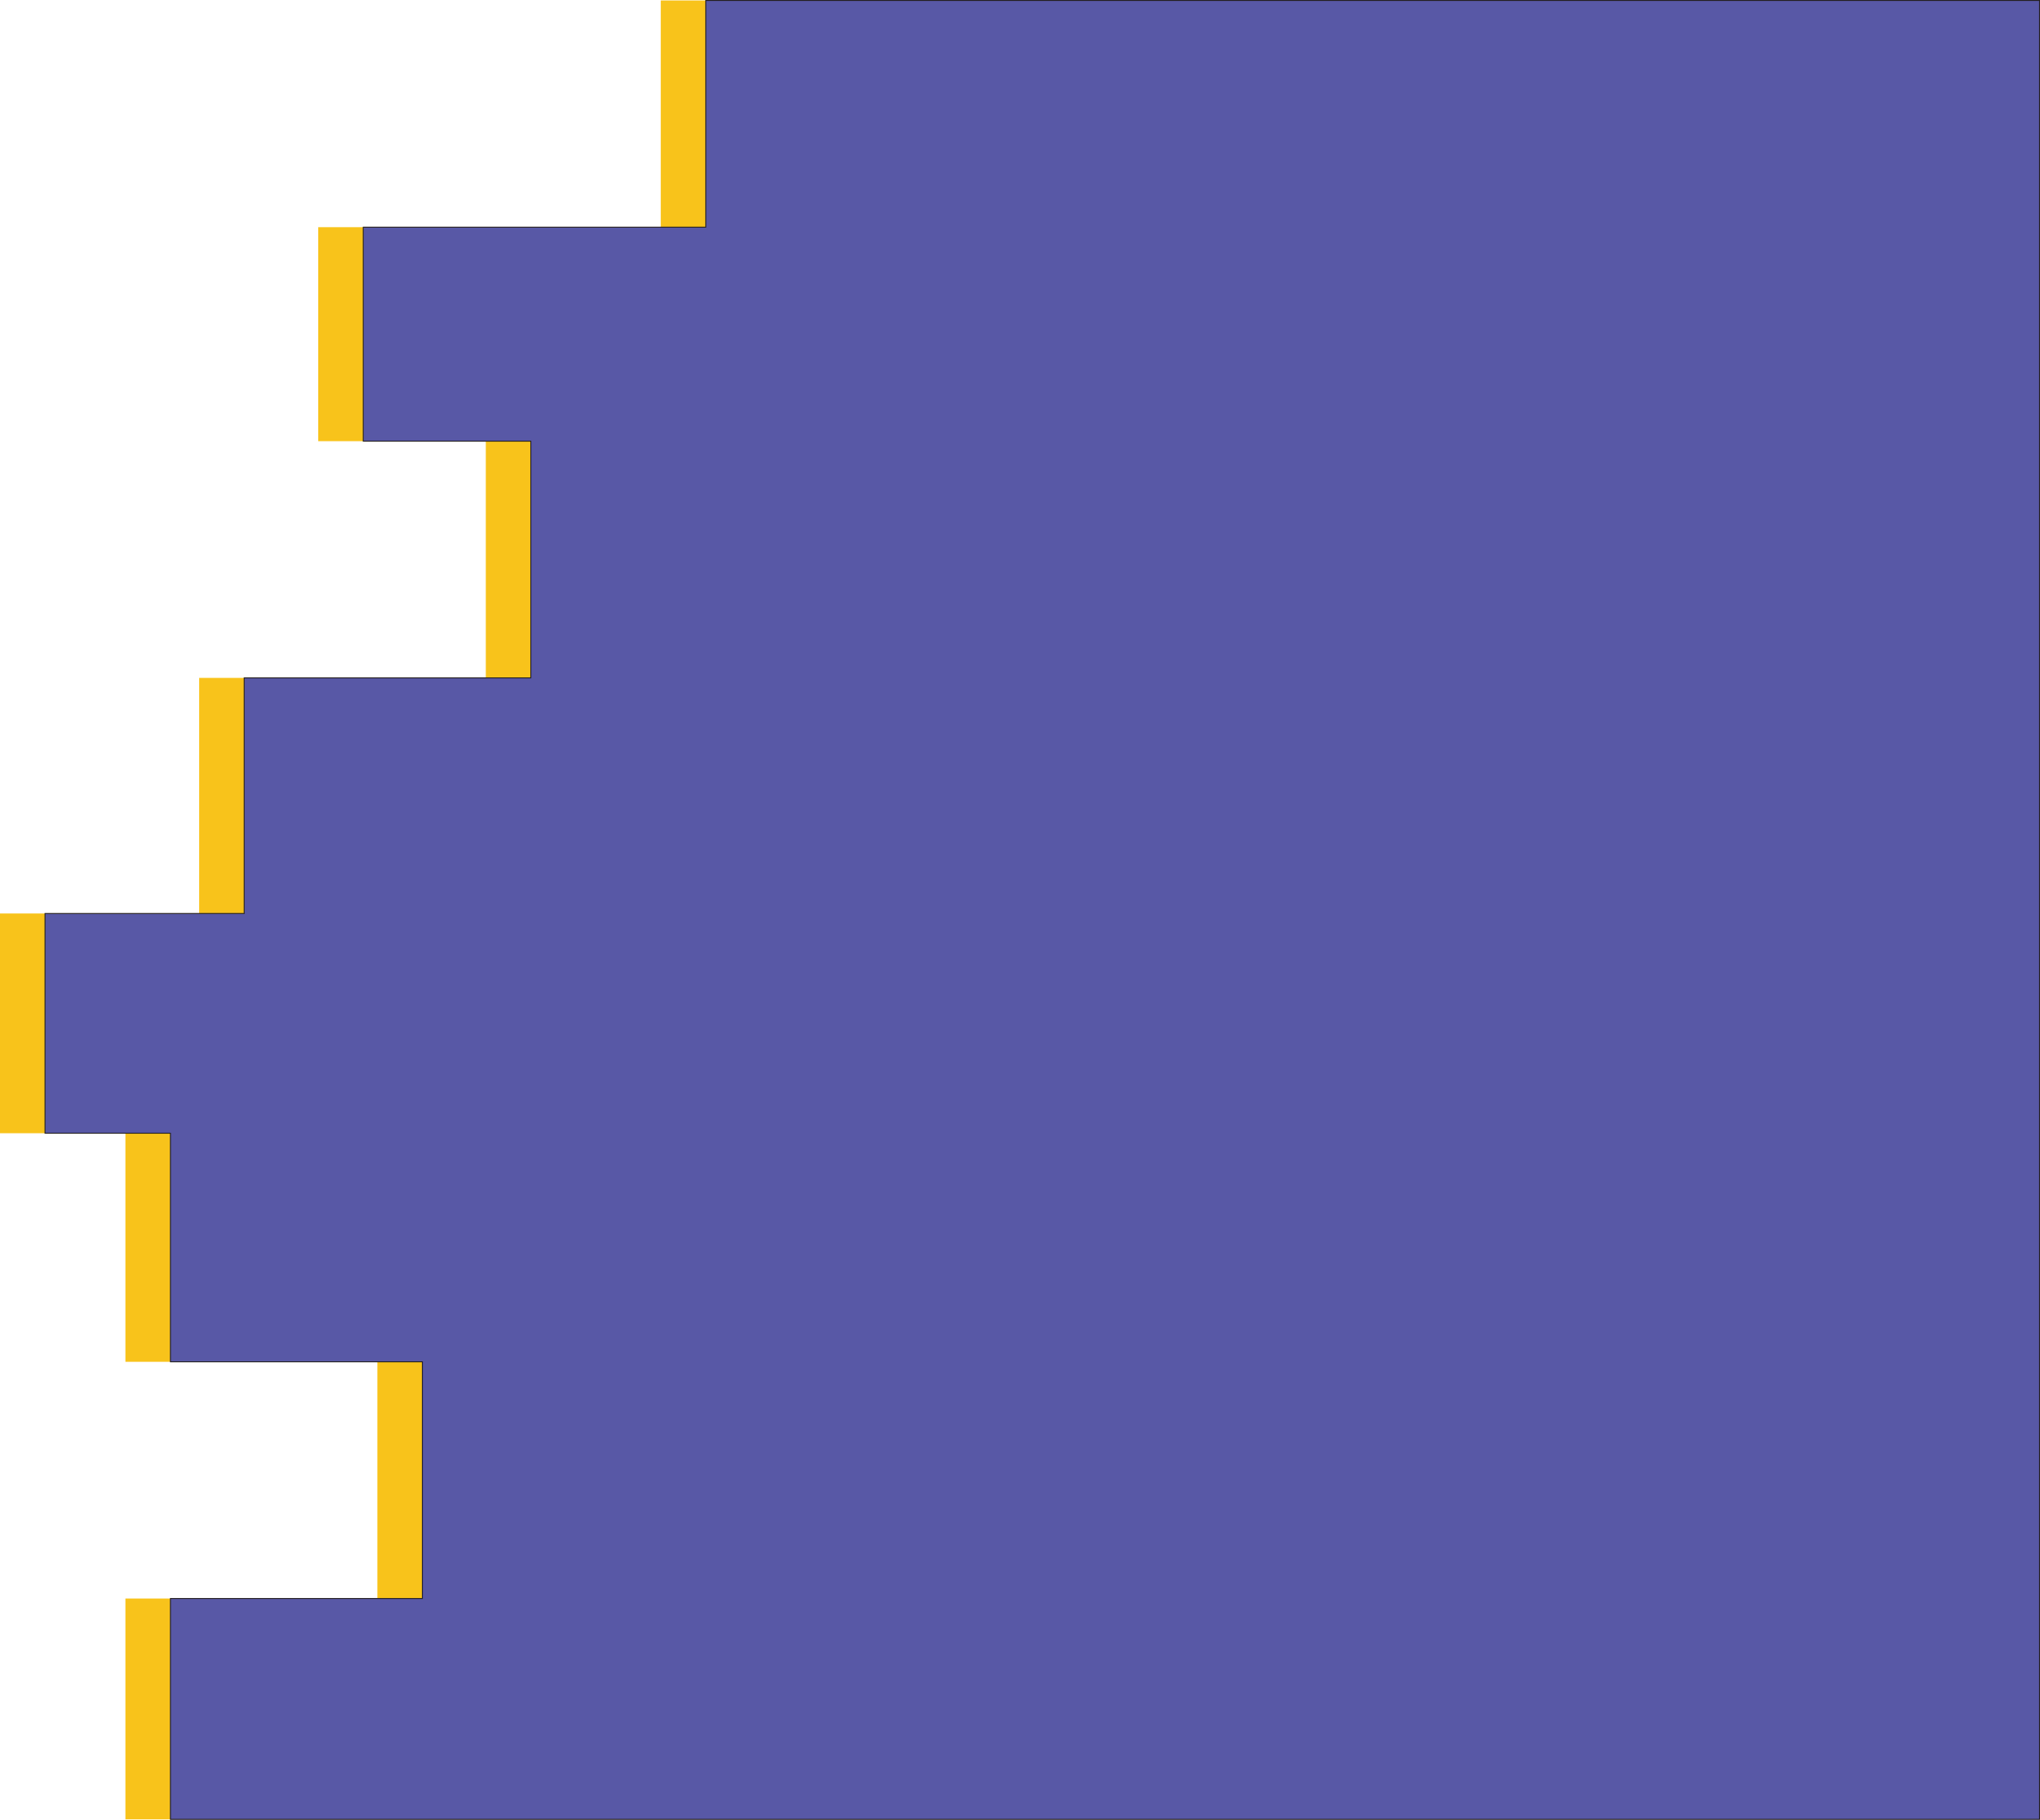
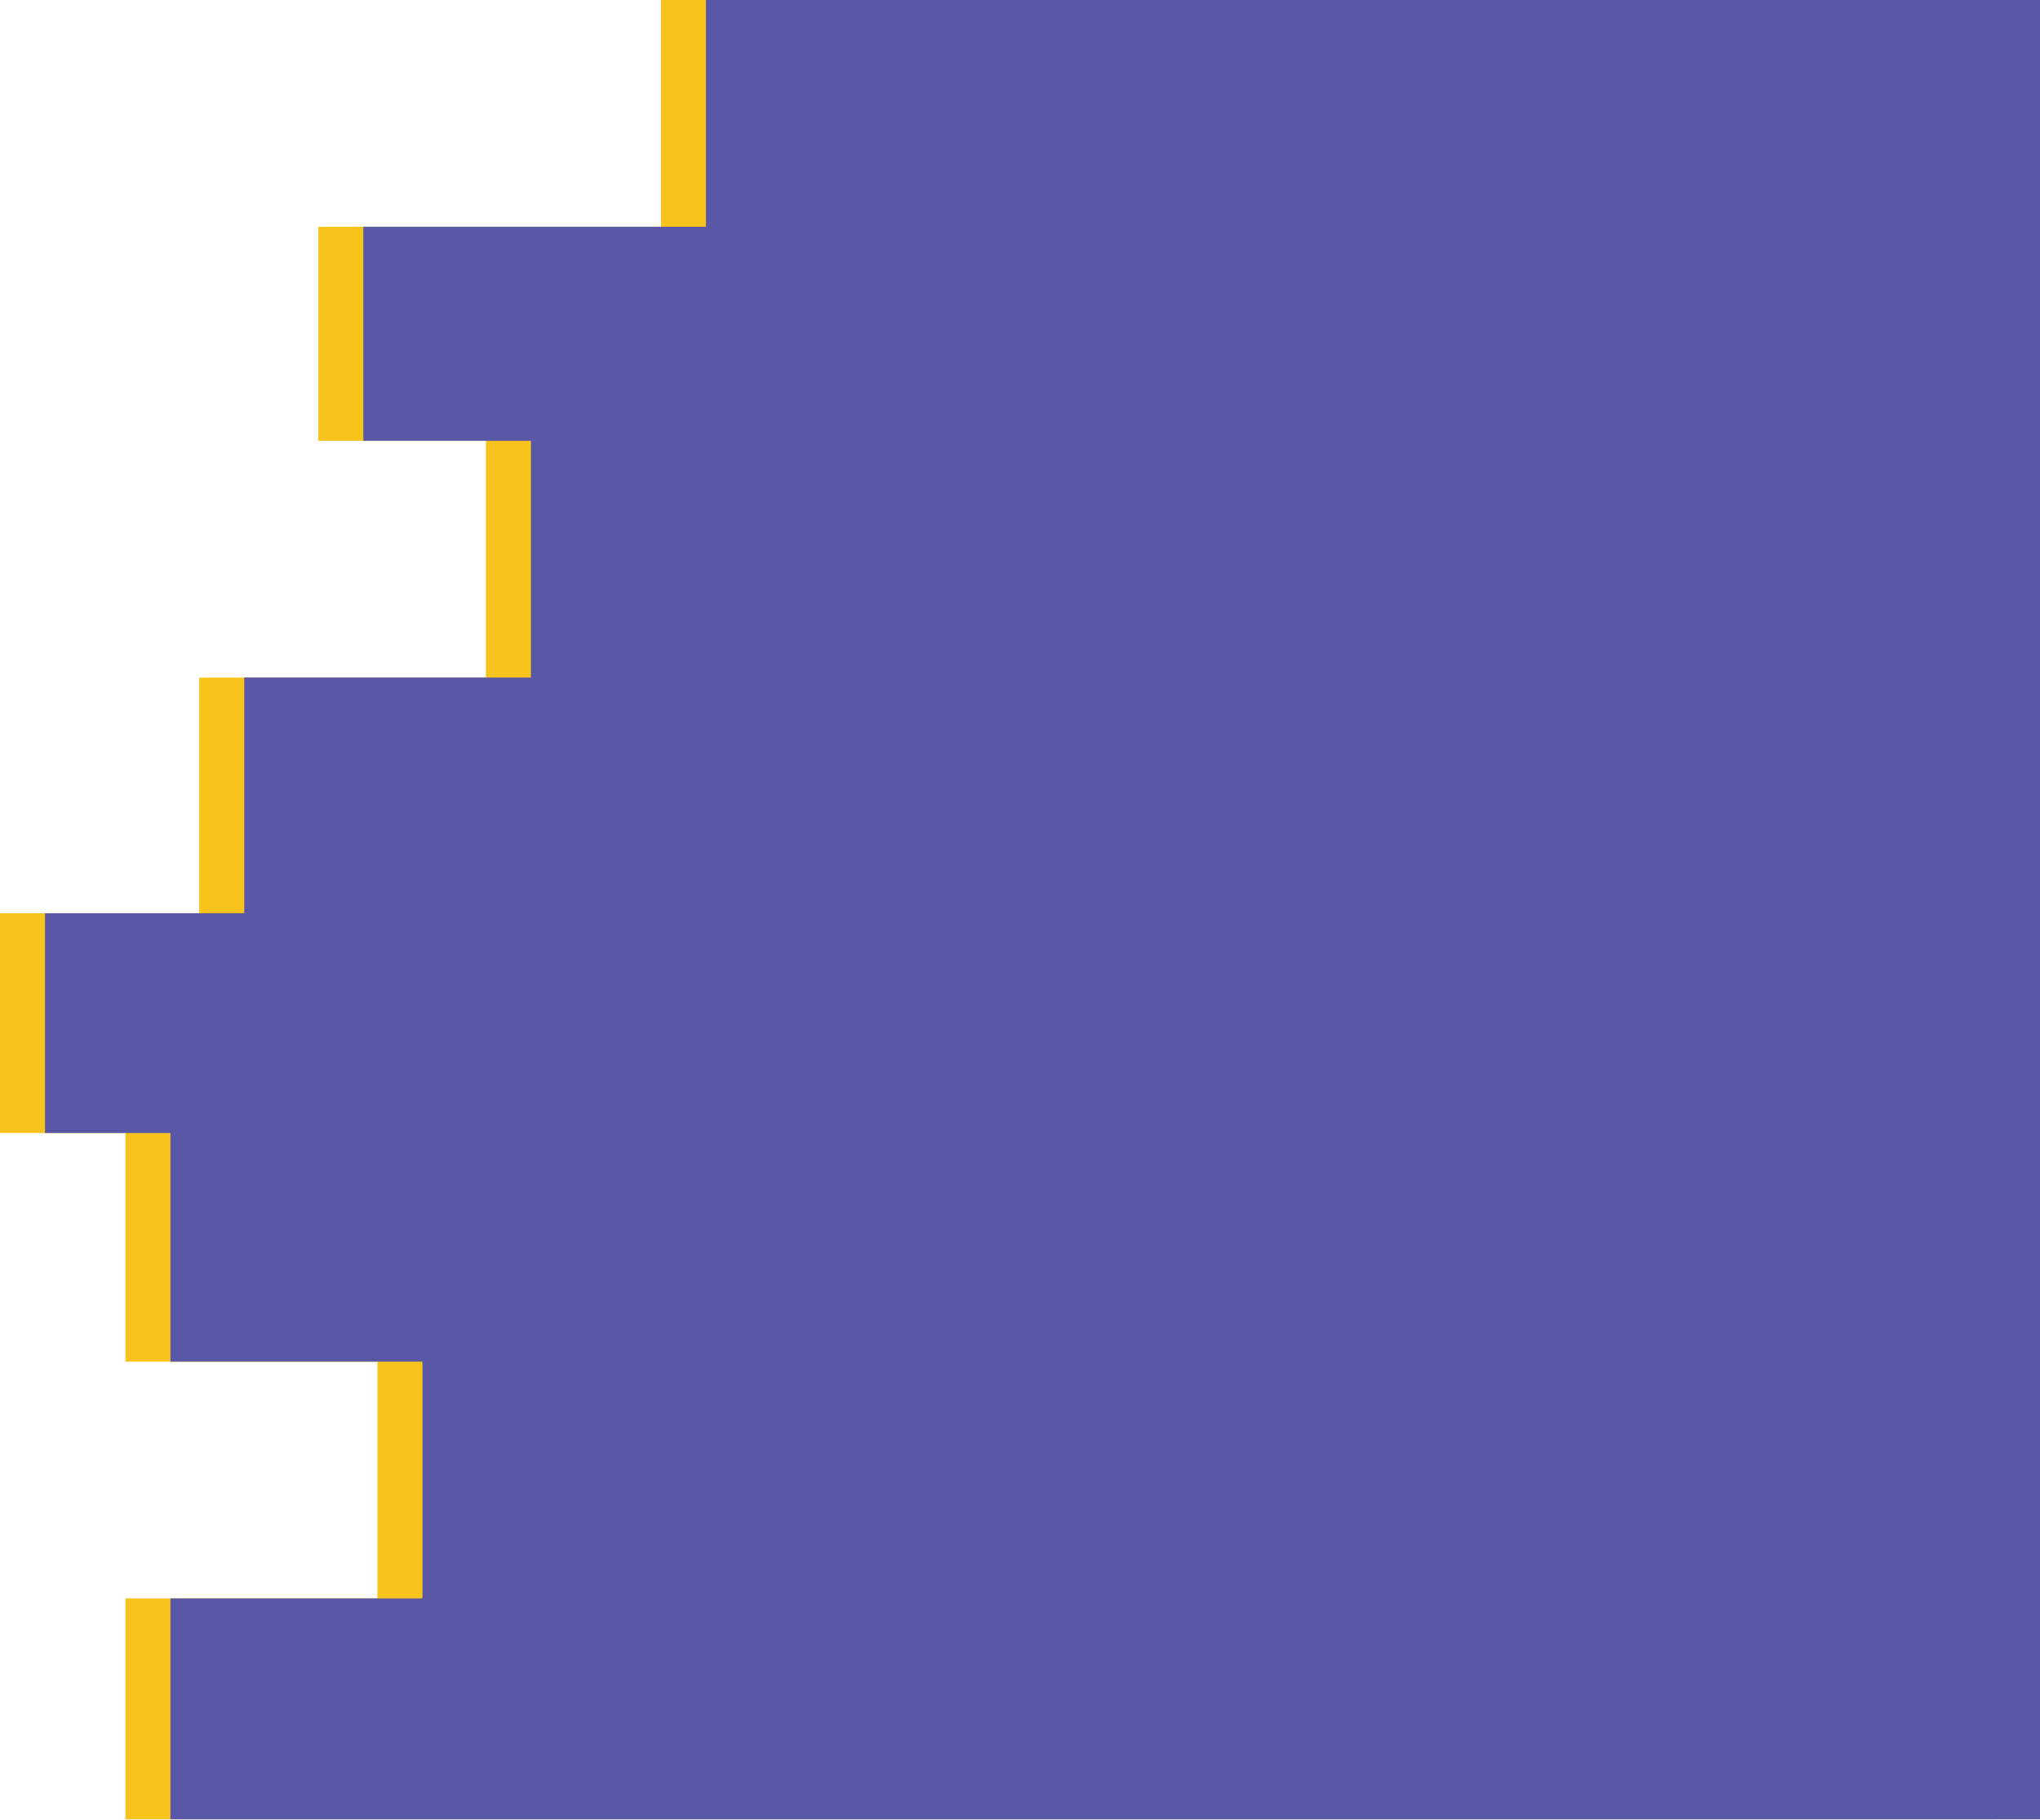
- <svg xmlns="http://www.w3.org/2000/svg" viewBox="0 0 1101.86 982.75">
+ <svg xmlns="http://www.w3.org/2000/svg" viewBox="0 0 1101.61 982.25">
  <defs>
-     <style>.cls-1{fill:#f8c31b;}.cls-2{fill:#5858a6;stroke:#231f20;stroke-miterlimit:10;stroke-width:0.5px;}</style>
+     <style>.cls-1{fill:#f8c31b;}.cls-2{fill:#5858a6;}</style>
  </defs>
  <g id="Слой_2" data-name="Слой 2">
    <g id="Layer_1" data-name="Layer 1">
-       <polygon class="cls-1" points="1077.29 0.25 1077.29 982.5 67.74 982.5 67.74 863.25 203.82 863.25 203.82 735.42 67.74 735.42 67.74 611.98 0 611.98 0 493.31 107.58 493.31 107.58 366.08 262.4 366.08 262.4 238.25 171.89 238.25 171.89 122.68 356.9 122.68 356.9 0.25 1077.29 0.25" />
-       <polygon class="cls-2" points="1101.61 0.25 1101.61 982.5 92.05 982.5 92.05 863.25 228.13 863.25 228.13 735.42 92.05 735.42 92.05 611.98 24.31 611.98 24.31 493.31 131.89 493.31 131.89 366.08 286.71 366.08 286.71 238.25 196.2 238.25 196.2 122.68 381.21 122.68 381.21 0.25 1101.61 0.25" />
+       <polygon class="cls-1" points="1077.29 0 1077.29 982.25 67.74 982.25 67.74 863 203.82 863 203.82 735.17 67.74 735.17 67.74 611.73 0 611.73 0 493.06 107.58 493.06 107.58 365.83 262.4 365.83 262.4 238 171.89 238 171.89 122.43 356.9 122.43 356.9 0 1077.29 0" />
+       <polygon class="cls-2" points="1101.61 0 1101.61 982.25 92.05 982.25 92.05 863 228.13 863 228.13 735.17 92.05 735.17 92.05 611.73 24.31 611.73 24.31 493.06 131.89 493.06 131.89 365.83 286.71 365.83 286.71 238 196.2 238 196.2 122.43 381.21 122.43 381.21 0 1101.61 0" />
    </g>
  </g>
</svg>
